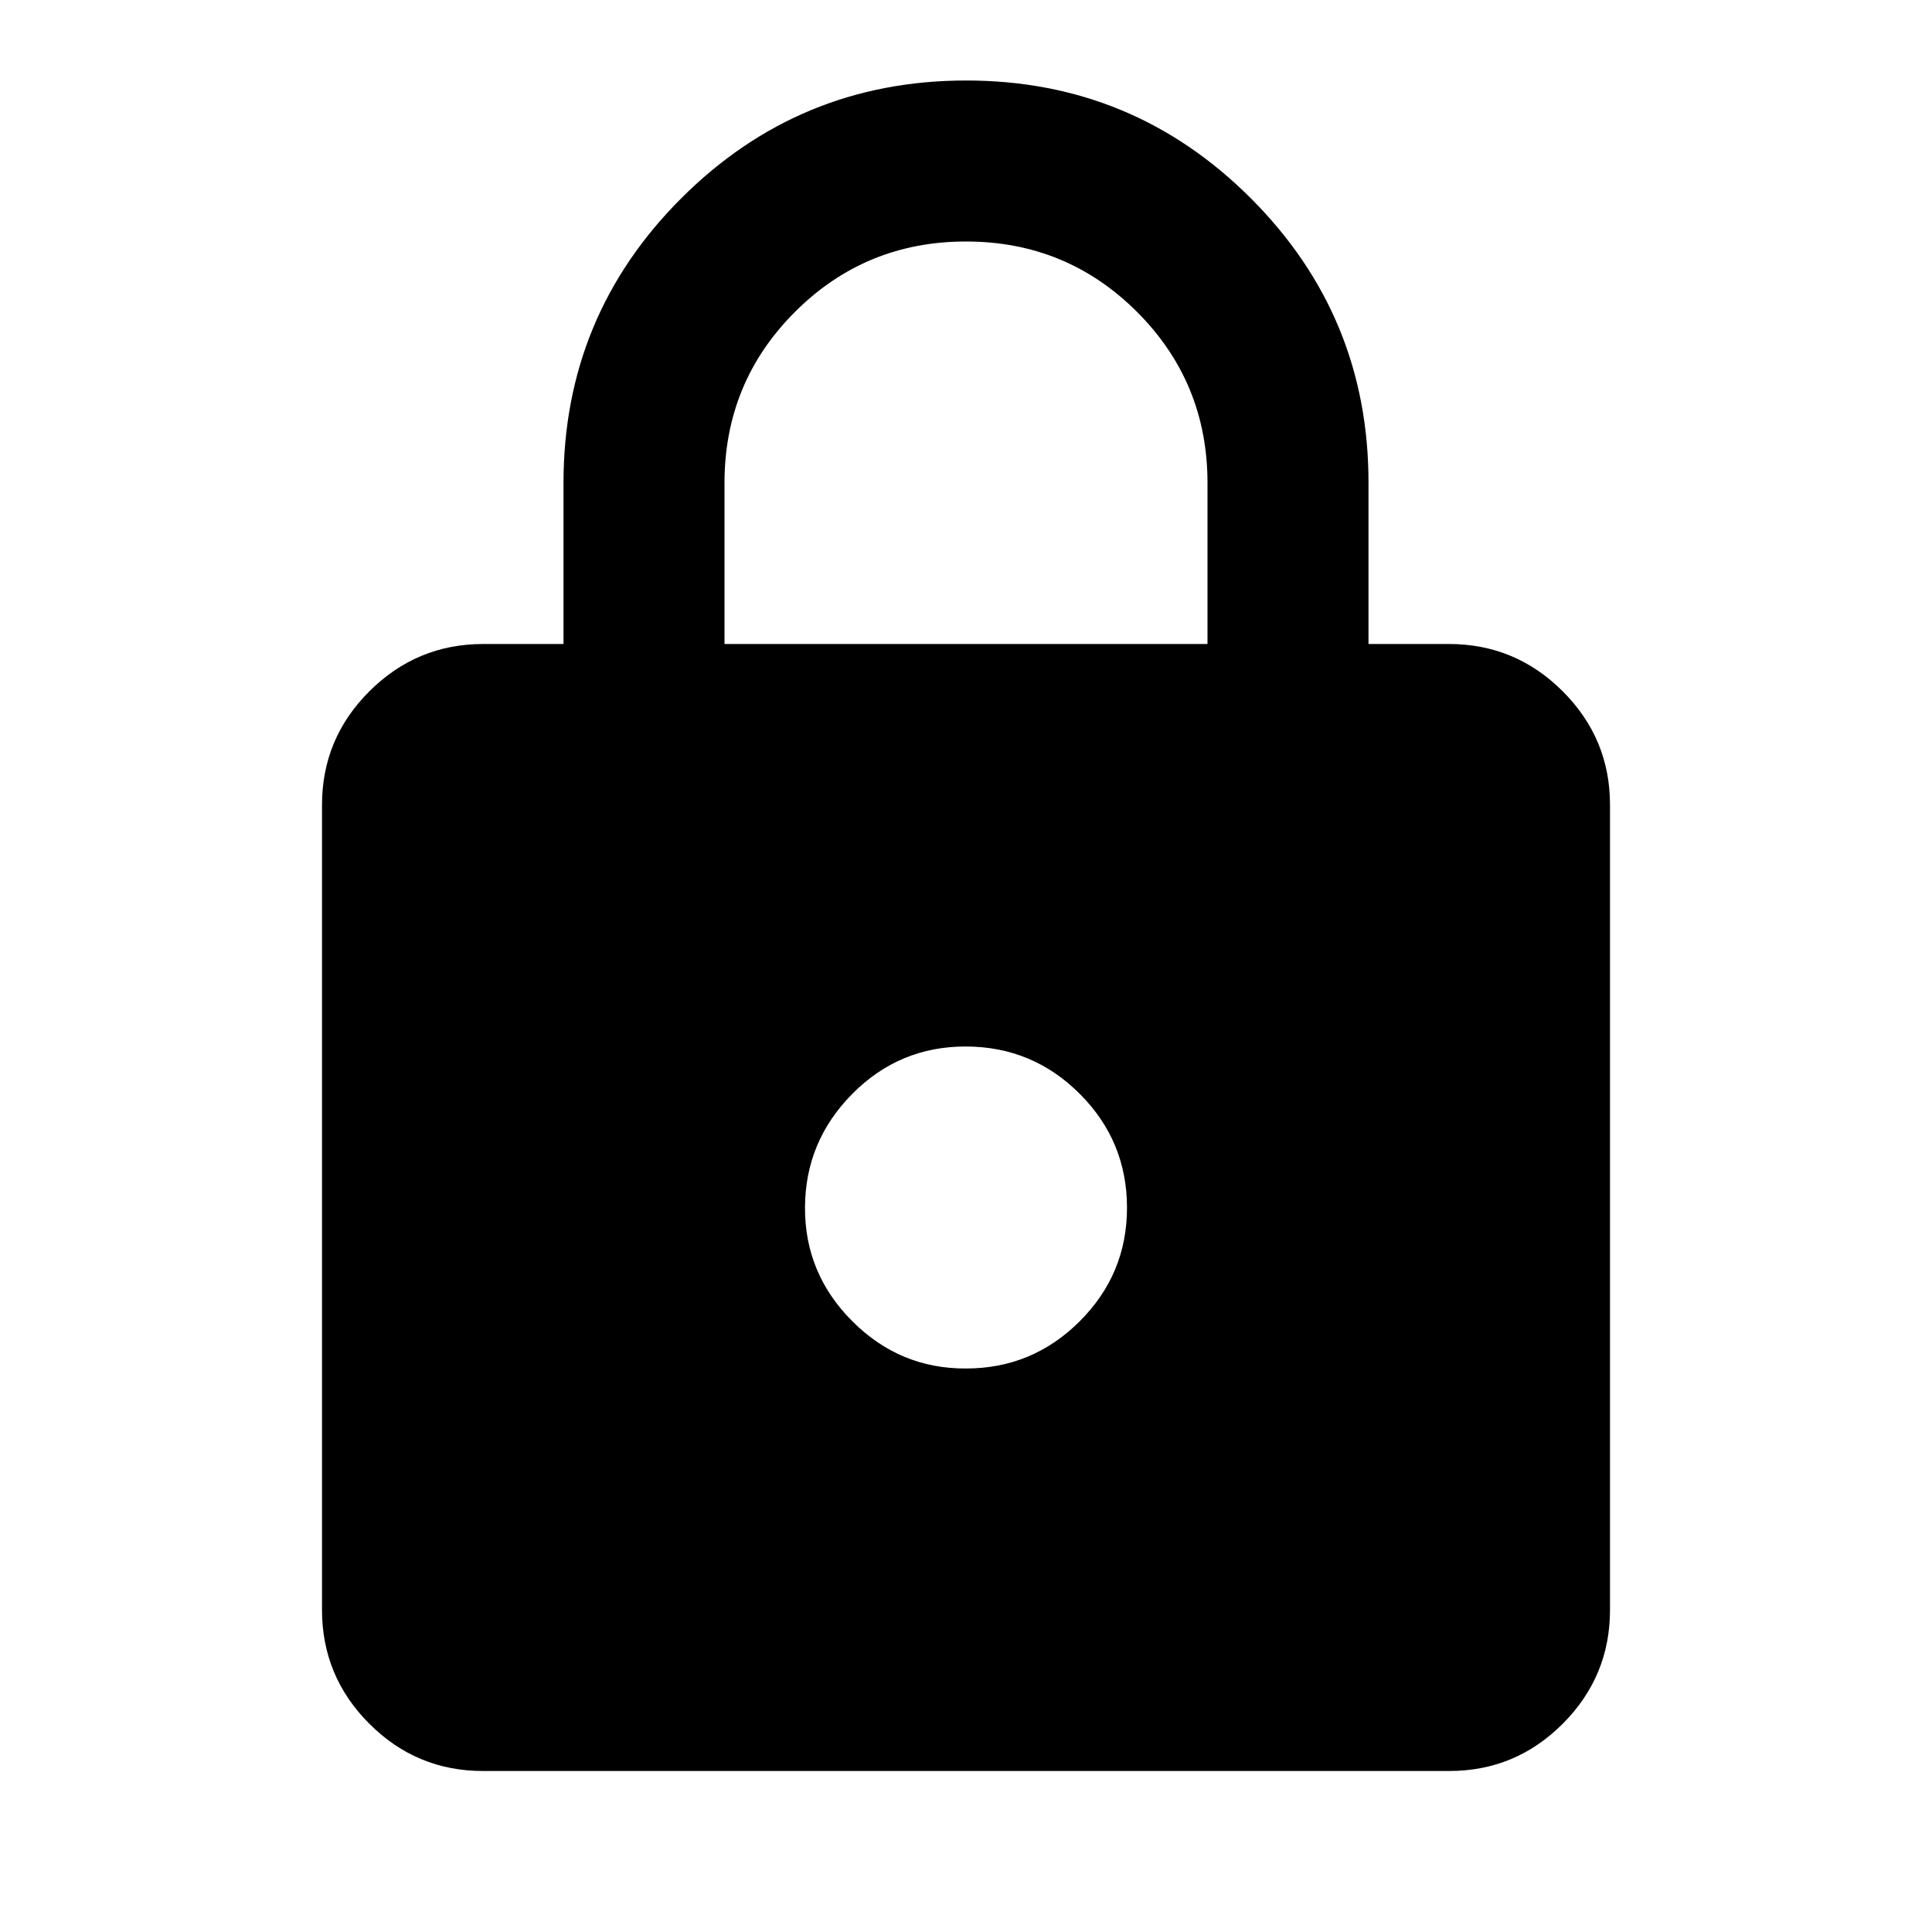
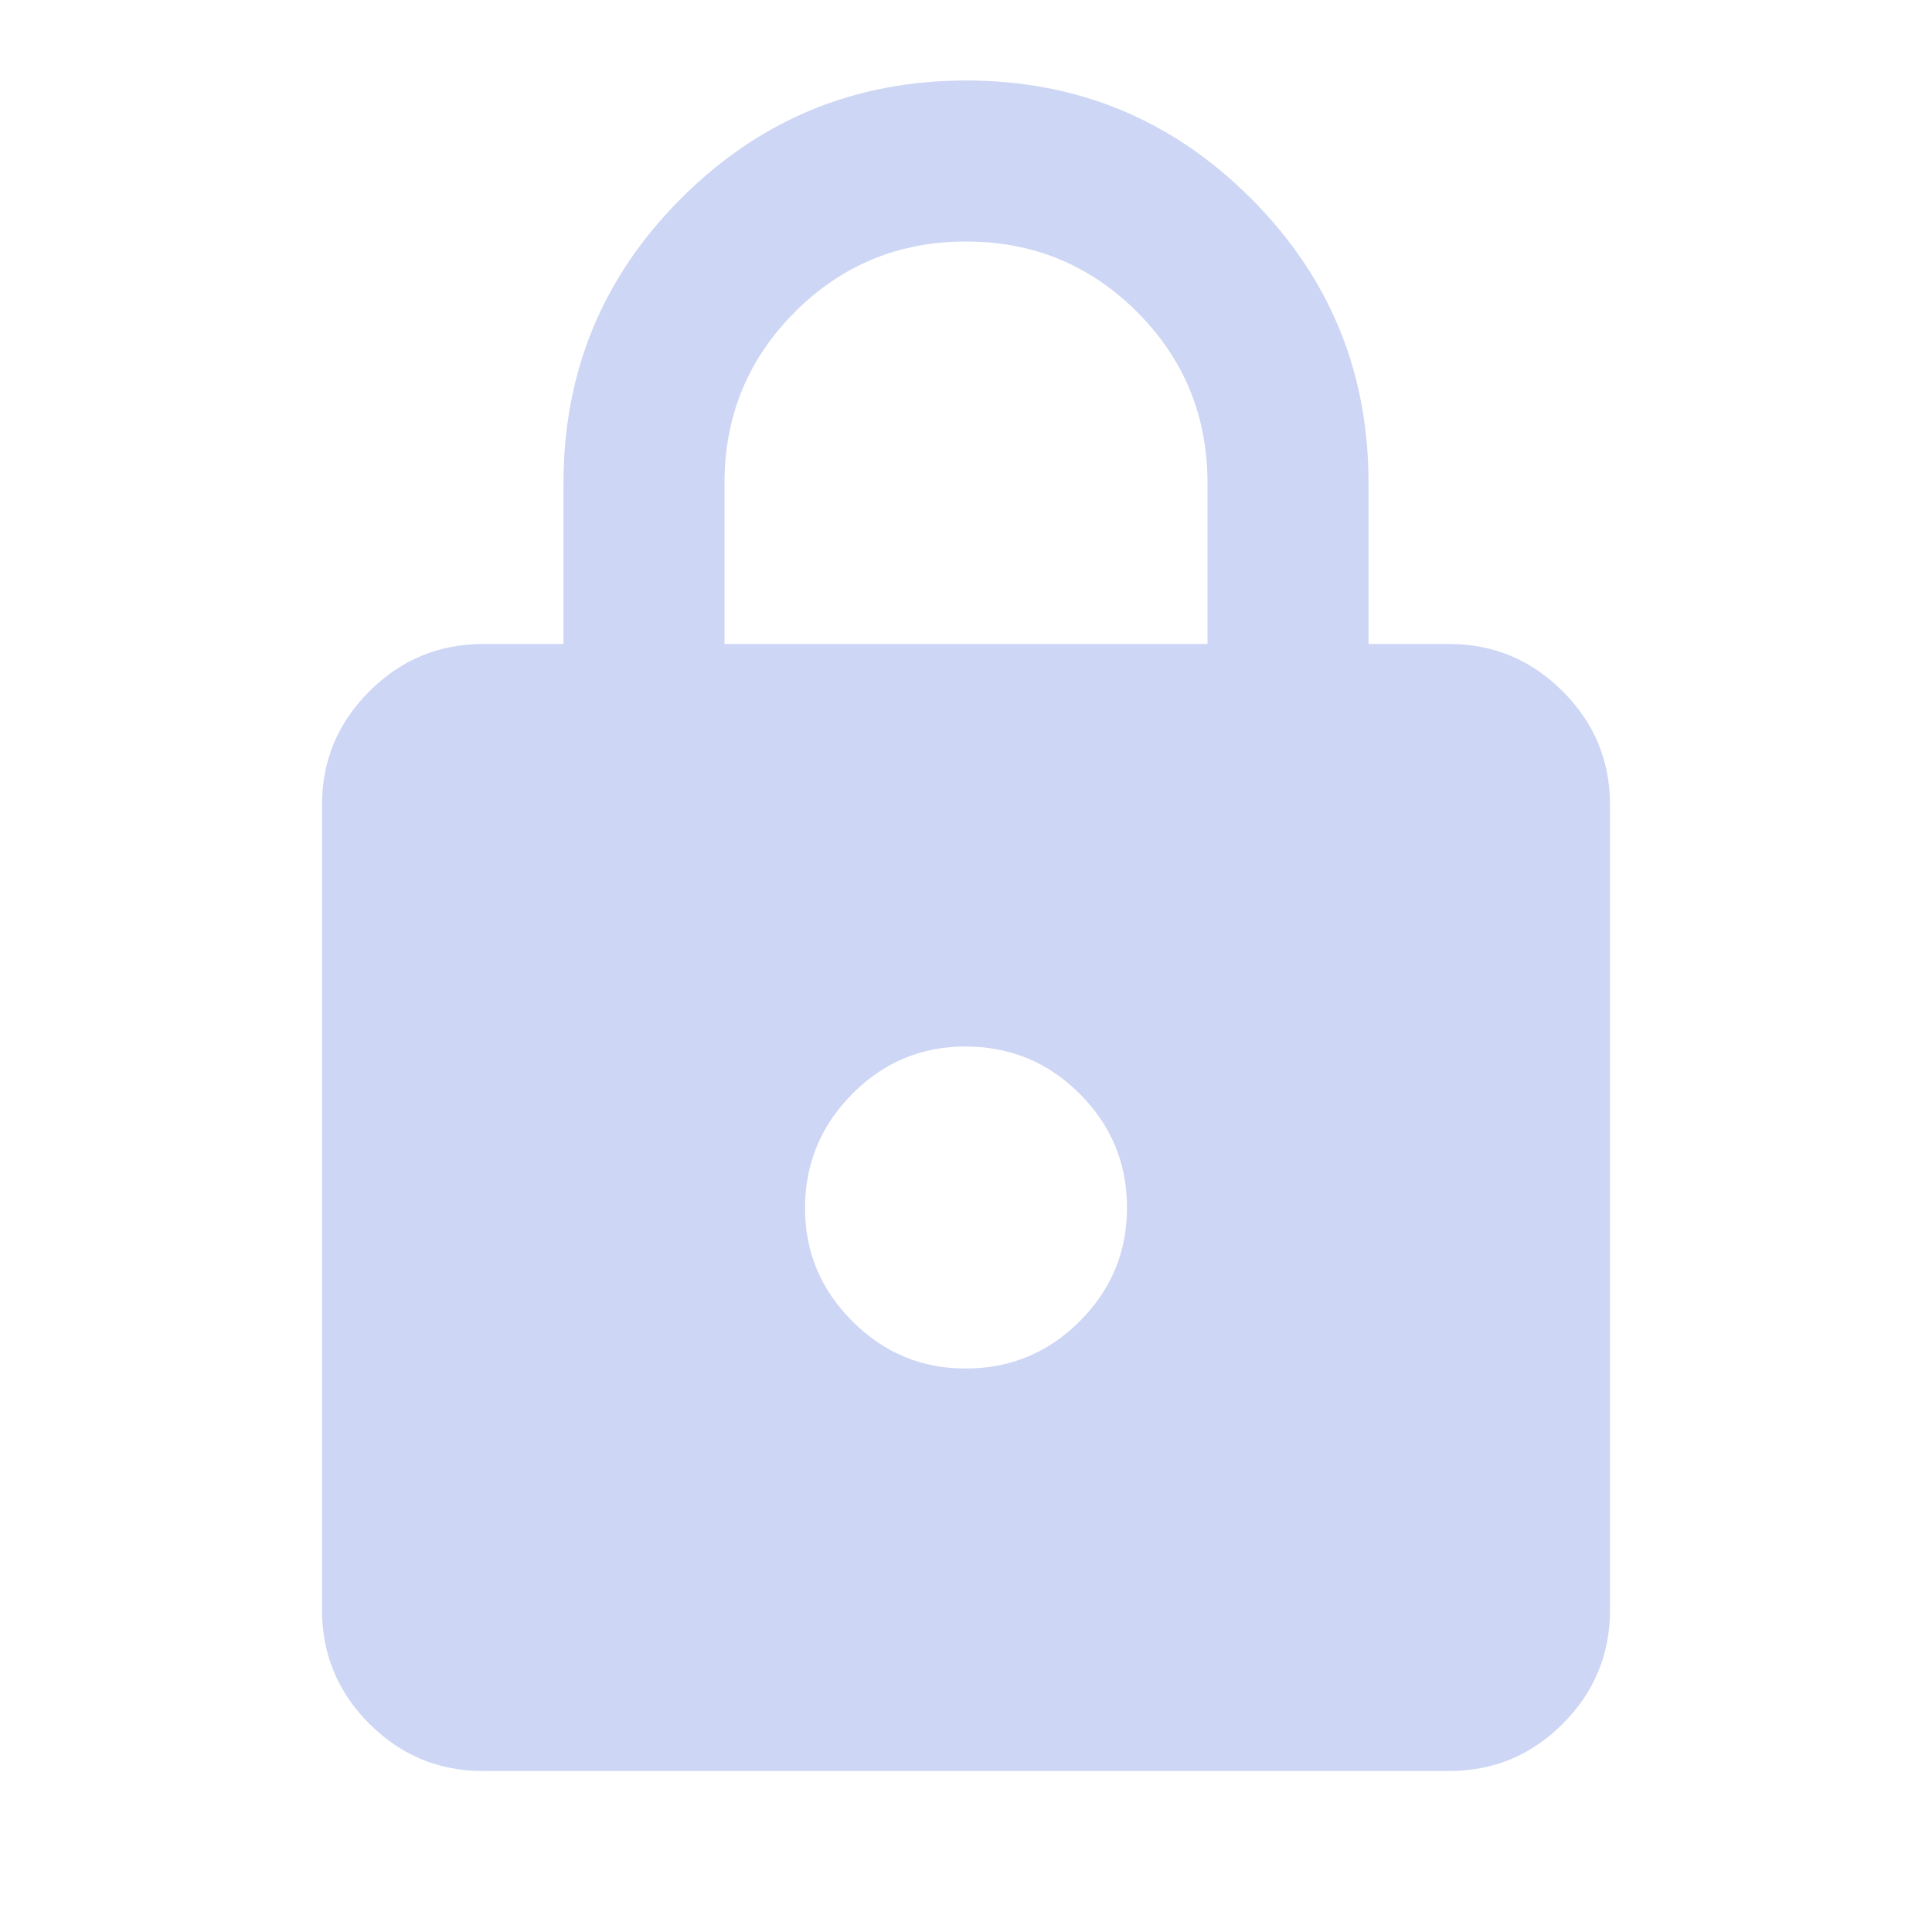
<svg xmlns="http://www.w3.org/2000/svg" width="1em" height="1em" viewBox="0 0 24 24">
-   <path fill="currentColor" d="M6 22q-.825 0-1.412-.587T4 20V10q0-.825.588-1.412T6 8h1V6q0-2.075 1.463-3.537T12 1t3.538 1.463T17 6v2h1q.825 0 1.413.588T20 10v10q0 .825-.587 1.413T18 22zm6-5q.825 0 1.413-.587T14 15t-.587-1.412T12 13t-1.412.588T10 15t.588 1.413T12 17M9 8h6V6q0-1.25-.875-2.125T12 3t-2.125.875T9 6z" />
+   <path fill="#cdd6f4" d="M6 22q-.825 0-1.412-.587T4 20V10q0-.825.588-1.412T6 8h1V6q0-2.075 1.463-3.537T12 1t3.538 1.463T17 6v2h1q.825 0 1.413.588T20 10v10q0 .825-.587 1.413T18 22zm6-5q.825 0 1.413-.587T14 15t-.587-1.412T12 13t-1.412.588T10 15t.588 1.413T12 17M9 8h6V6q0-1.25-.875-2.125T12 3t-2.125.875T9 6z" />
</svg>
